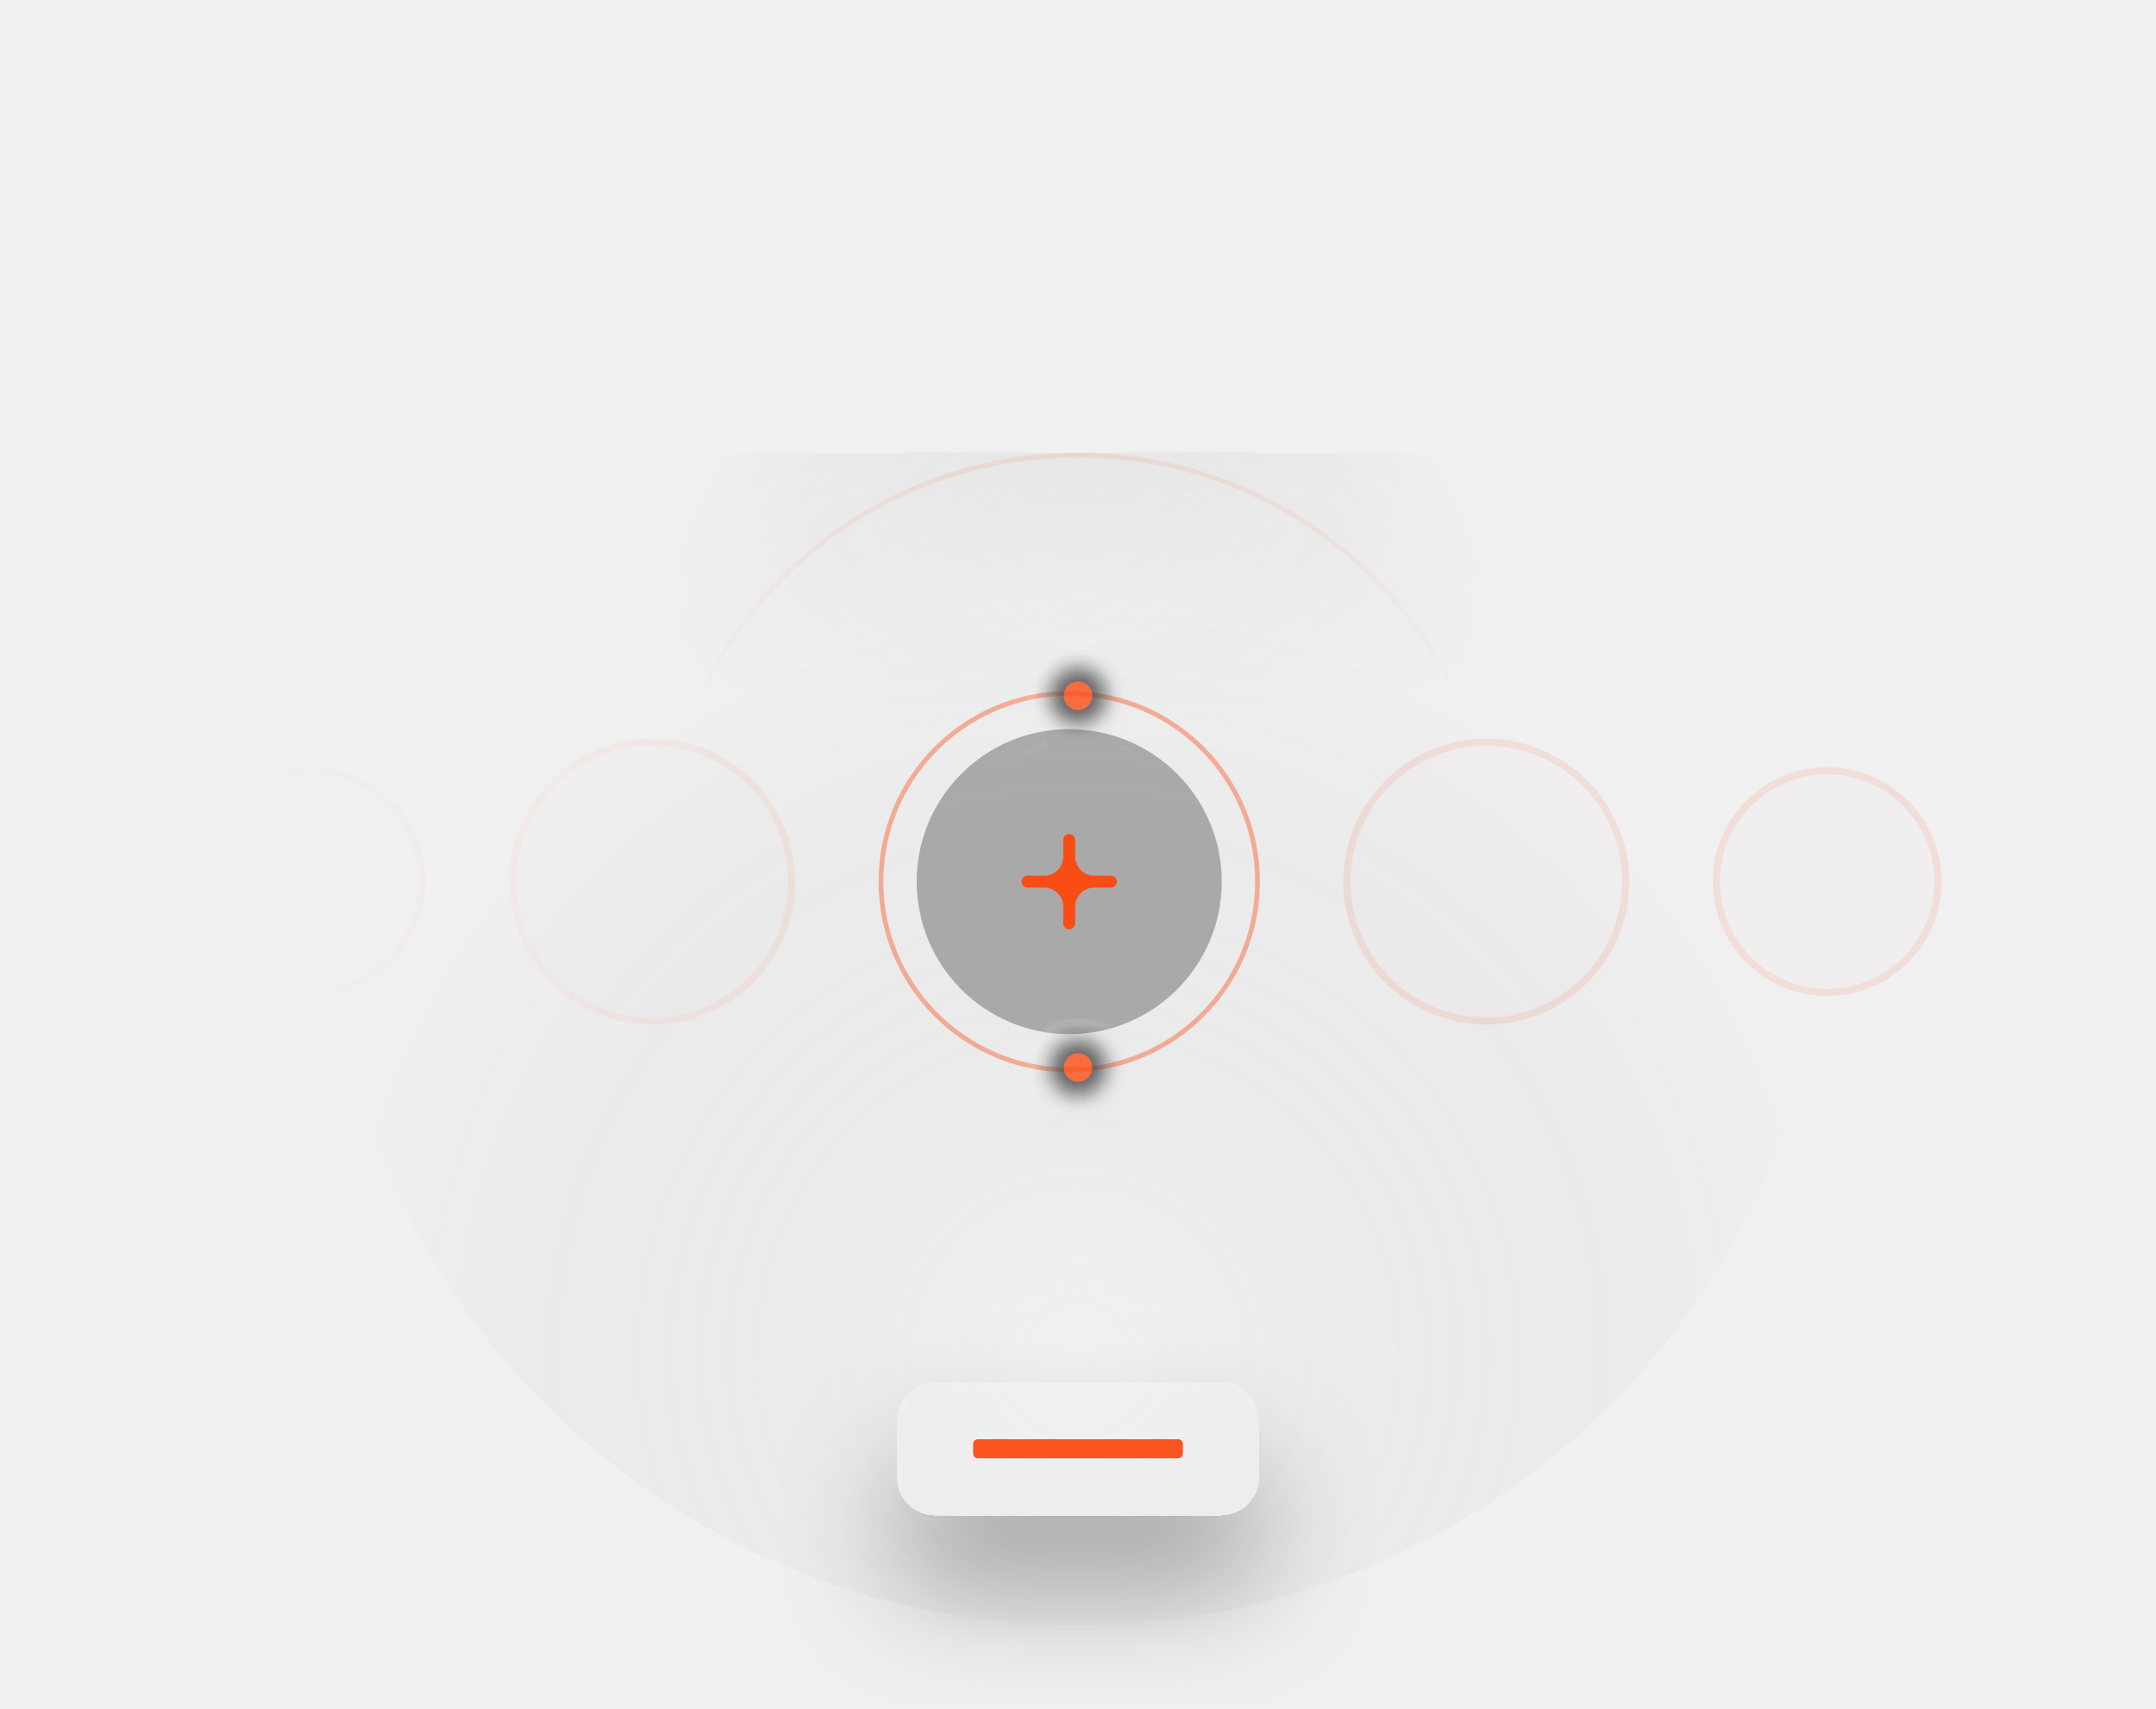
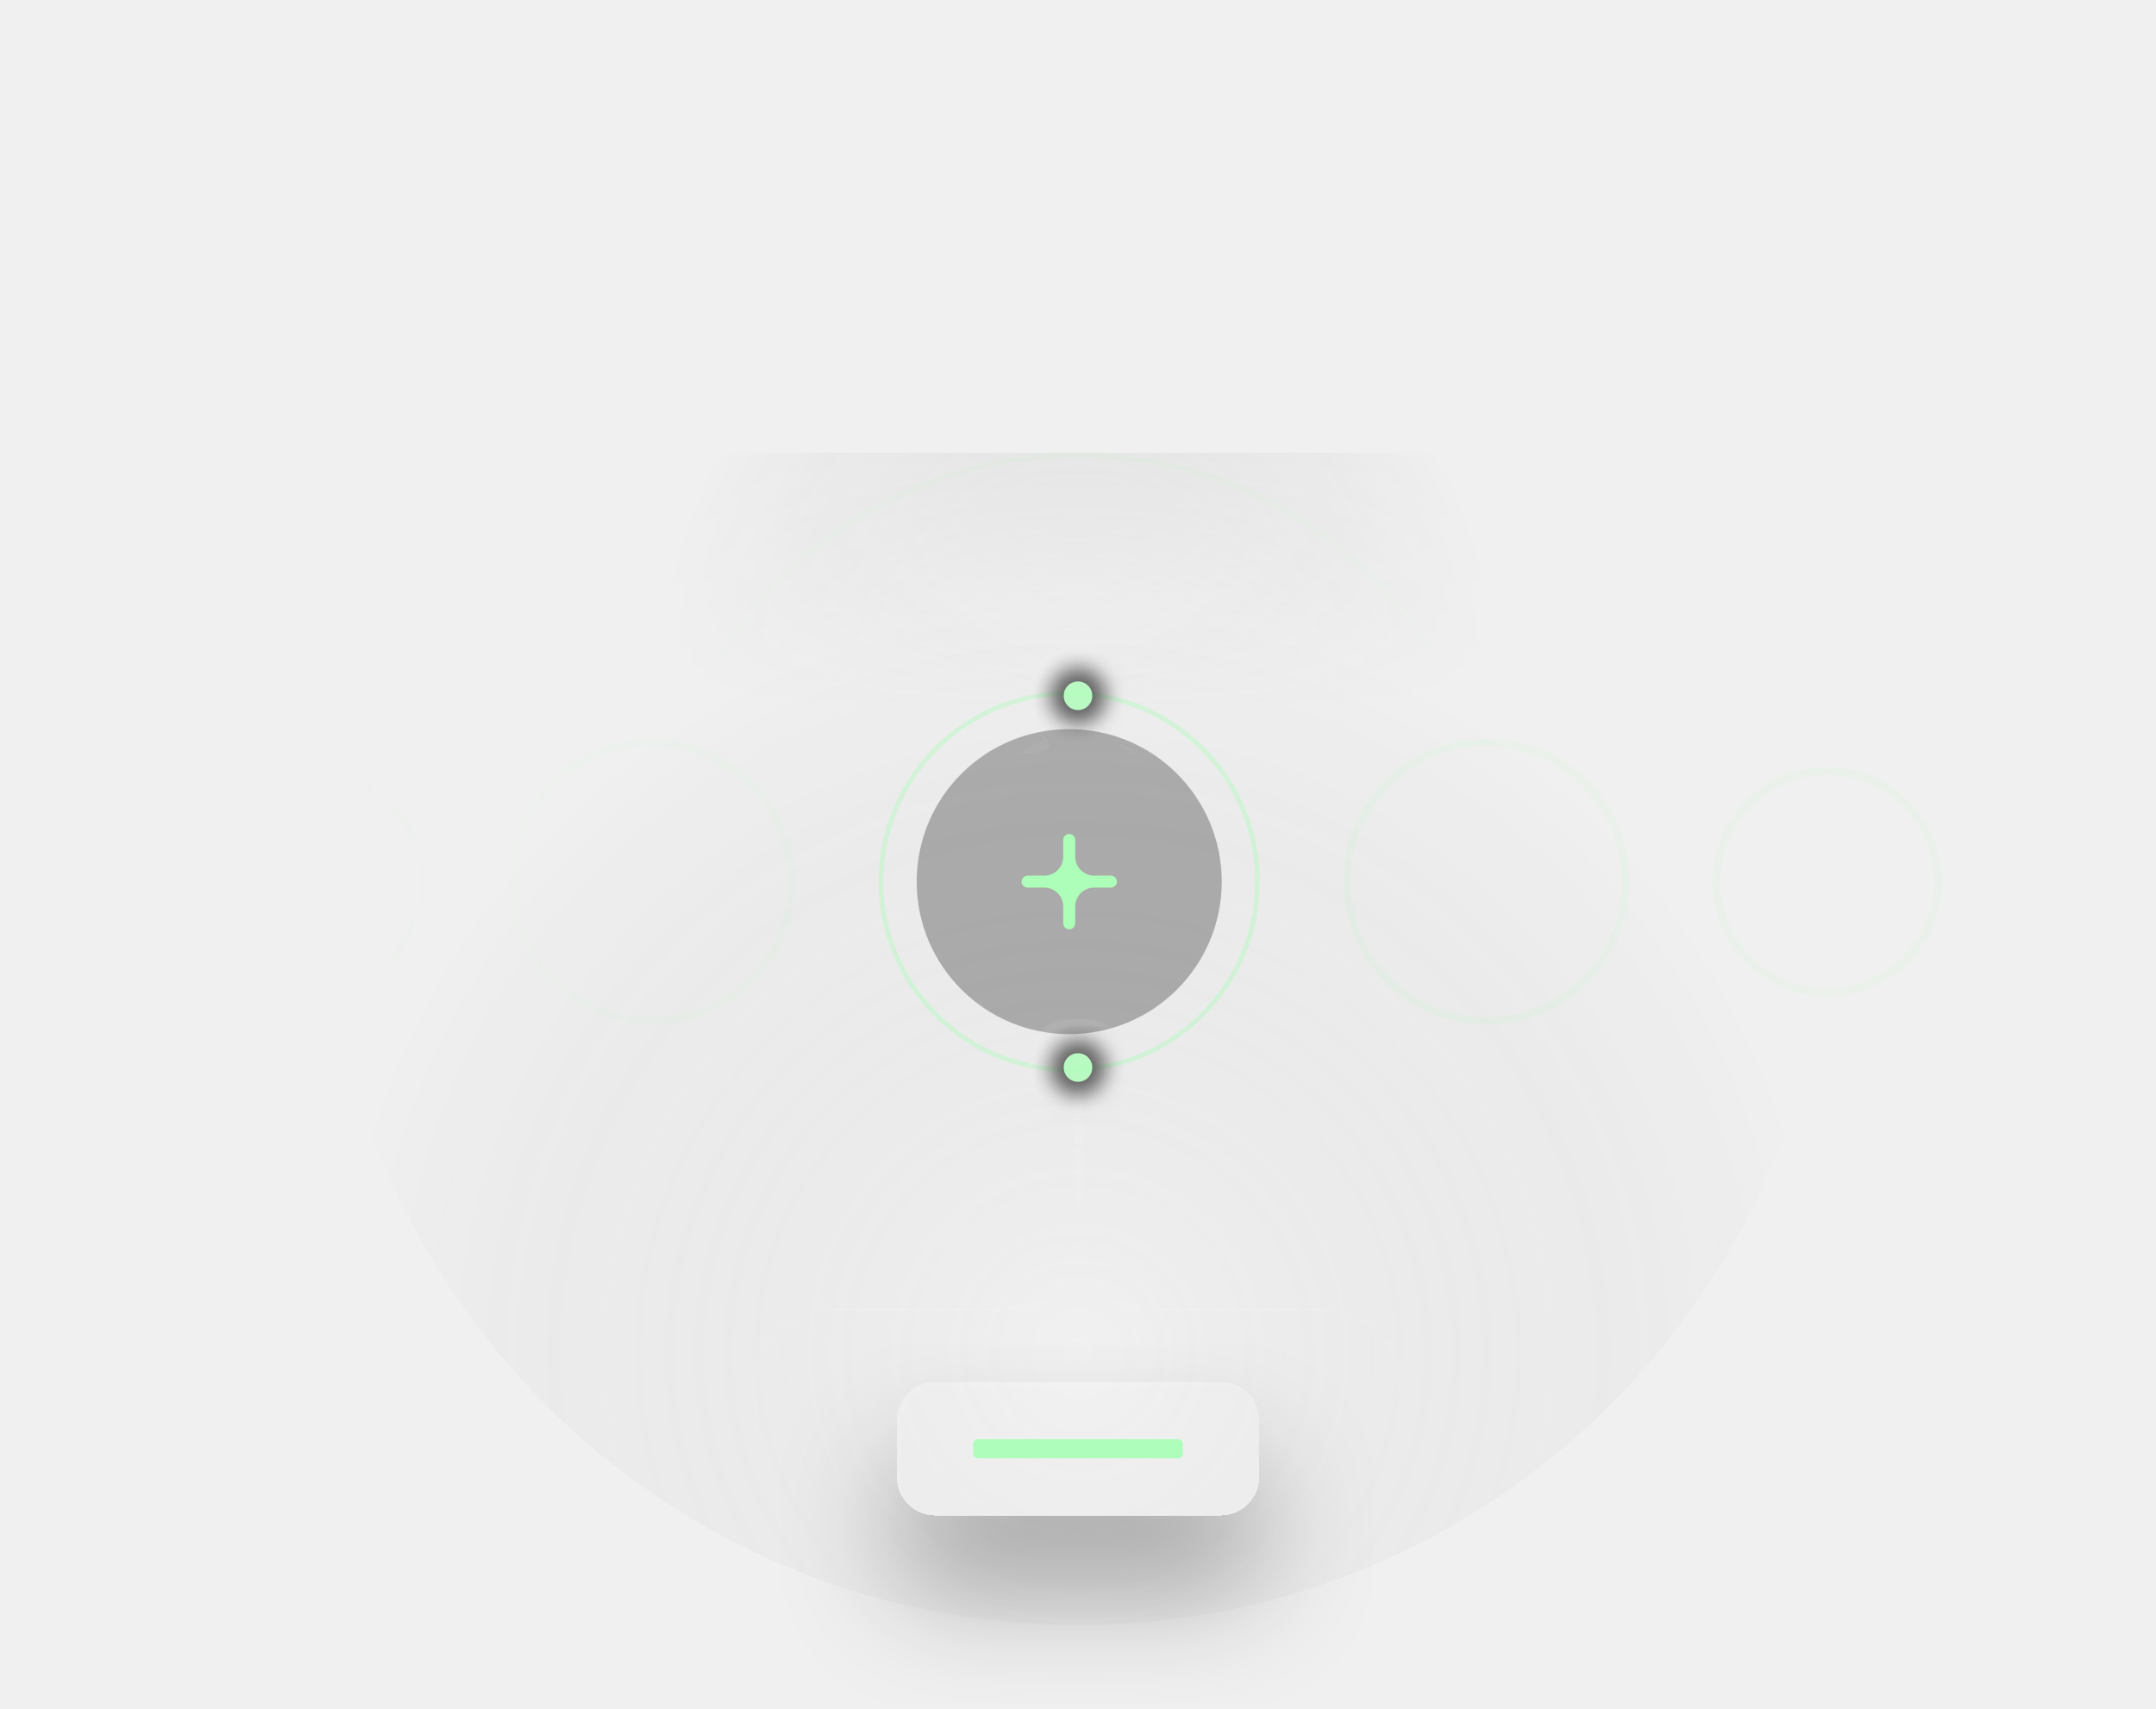
<svg xmlns="http://www.w3.org/2000/svg" width="646" height="512" viewBox="0 0 646 512" fill="none">
  <rect x="97.349" y="35.697" width="451.303" height="451.303" rx="225.652" fill="url(#paint0_radial_39_2012)" />
  <mask id="mask0_39_2012" style="mask-type:alpha" maskUnits="userSpaceOnUse" x="197" y="135" width="252" height="253">
    <rect x="197.321" y="135.669" width="251.359" height="251.359" fill="url(#paint1_linear_39_2012)" />
  </mask>
  <g mask="url(#mask0_39_2012)">
    <rect opacity="0.13" x="197.321" y="135.669" width="251.359" height="251.359" fill="url(#paint2_radial_39_2012)" />
-     <rect x="198.035" y="136.383" width="249.931" height="249.931" rx="124.965" stroke="#FA4C15" stroke-opacity="0.1" stroke-width="1.428" />
+     <rect x="198.035" y="136.383" width="249.931" height="249.931" rx="124.965" stroke="#ADFEB9" stroke-opacity="0.1" stroke-width="1.428" />
  </g>
  <mask id="mask1_39_2012" style="mask-type:alpha" maskUnits="userSpaceOnUse" x="0" y="207" width="646" height="258">
    <rect x="0.576" y="207.078" width="644.849" height="257.071" fill="url(#paint3_linear_39_2012)" />
  </mask>
  <g mask="url(#mask1_39_2012)">
    <g clip-path="url(#clip0_39_2012)">
-       <path d="M93.276 229.928C74.346 229.928 59 245.274 59 264.205C59 283.135 74.346 298.481 93.276 298.481C112.206 298.481 127.552 283.135 127.552 264.205C127.552 245.274 112.206 229.928 93.276 229.928Z" fill="#FA4C15" fill-opacity="0.01" />
-       <path d="M93.276 231C74.938 231 60.071 245.866 60.071 264.205C60.071 282.543 74.938 297.41 93.276 297.41C111.615 297.41 126.481 282.543 126.481 264.205C126.481 245.866 111.615 231 93.276 231Z" stroke="#FA4C15" stroke-opacity="0.1" stroke-width="2.142" />
+       <path d="M93.276 229.928C74.346 229.928 59 245.274 59 264.205C59 283.135 74.346 298.481 93.276 298.481C112.206 298.481 127.552 283.135 127.552 264.205C127.552 245.274 112.206 229.928 93.276 229.928Z" fill="#ADFEB9" fill-opacity="0.01" />
+       <path d="M93.276 231C74.938 231 60.071 245.866 60.071 264.205C60.071 282.543 74.938 297.41 93.276 297.41C111.615 297.41 126.481 282.543 126.481 264.205C126.481 245.866 111.615 231 93.276 231Z" stroke="#ADFEB9" stroke-opacity="0.1" stroke-width="2.142" />
    </g>
    <g clip-path="url(#clip1_39_2012)">
-       <path d="M195.397 221.359C171.735 221.359 152.552 240.542 152.552 264.205C152.552 287.867 171.735 307.05 195.397 307.05C219.06 307.05 238.243 287.867 238.243 264.205C238.243 240.542 219.06 221.359 195.397 221.359Z" fill="#FA4C15" fill-opacity="0.01" />
-       <path d="M195.398 222.431C172.326 222.431 153.624 241.133 153.624 264.205C153.624 287.276 172.326 305.979 195.398 305.979C218.469 305.979 237.172 287.276 237.172 264.205C237.172 241.133 218.469 222.431 195.398 222.431Z" stroke="#FA4C15" stroke-opacity="0.1" stroke-width="2.142" />
+       <path d="M195.397 221.359C171.735 221.359 152.552 240.542 152.552 264.205C152.552 287.867 171.735 307.05 195.397 307.05C219.06 307.05 238.243 287.867 238.243 264.205C238.243 240.542 219.06 221.359 195.397 221.359Z" fill="#ADFEB9" fill-opacity="0.01" />
+       <path d="M195.398 222.431C172.326 222.431 153.624 241.133 153.624 264.205C153.624 287.276 172.326 305.979 195.398 305.979C218.469 305.979 237.172 287.276 237.172 264.205C237.172 241.133 218.469 222.431 195.398 222.431Z" stroke="#ADFEB9" stroke-opacity="0.1" stroke-width="2.142" />
    </g>
  </g>
  <g clip-path="url(#clip2_39_2012)">
    <g clip-path="url(#clip3_39_2012)">
-       <path d="M366.071 264.205C366.071 238.964 345.61 218.503 320.37 218.503C295.129 218.503 274.668 238.964 274.668 264.205C274.668 289.445 295.129 309.906 320.37 309.906C345.61 309.906 366.071 289.445 366.071 264.205Z" fill="#FA4C15" fill-opacity="0.01" />
+       <path d="M366.071 264.205C366.071 238.964 345.61 218.503 320.37 218.503C295.129 218.503 274.668 238.964 274.668 264.205C274.668 289.445 295.129 309.906 320.37 309.906C345.61 309.906 366.071 289.445 366.071 264.205Z" fill="#ADFEB9" fill-opacity="0.01" />
      <path d="M366.071 264.205C366.071 238.964 345.61 218.503 320.37 218.503C295.129 218.503 274.668 238.964 274.668 264.205C274.668 289.445 295.129 309.906 320.37 309.906C345.61 309.906 366.071 289.445 366.071 264.205Z" fill="#121212" fill-opacity="0.3" />
-       <path fill-rule="evenodd" clip-rule="evenodd" d="M322.155 251.708C322.155 250.722 321.356 249.923 320.37 249.923C319.384 249.923 318.584 250.722 318.584 251.708V256.707C318.584 259.862 316.027 262.419 312.872 262.419H307.873C306.887 262.419 306.088 263.219 306.088 264.205C306.088 265.191 306.887 265.99 307.873 265.99H312.872C316.027 265.99 318.584 268.548 318.584 271.703V276.701C318.584 277.687 319.384 278.486 320.37 278.486C321.356 278.486 322.155 277.687 322.155 276.701V271.703C322.155 268.548 324.713 265.99 327.868 265.99H332.866C333.852 265.99 334.651 265.191 334.651 264.205C334.651 263.219 333.852 262.419 332.866 262.419H327.868C324.713 262.419 322.155 259.862 322.155 256.707V251.708Z" fill="#FA4C15" />
+       <path fill-rule="evenodd" clip-rule="evenodd" d="M322.155 251.708C322.155 250.722 321.356 249.923 320.37 249.923C319.384 249.923 318.584 250.722 318.584 251.708V256.707C318.584 259.862 316.027 262.419 312.872 262.419H307.873C306.887 262.419 306.088 263.219 306.088 264.205C306.088 265.191 306.887 265.99 307.873 265.99H312.872C316.027 265.99 318.584 268.548 318.584 271.703V276.701C318.584 277.687 319.384 278.486 320.37 278.486C321.356 278.486 322.155 277.687 322.155 276.701V271.703C322.155 268.548 324.713 265.99 327.868 265.99H332.866C333.852 265.99 334.651 265.191 334.651 264.205C334.651 263.219 333.852 262.419 332.866 262.419H327.868C324.713 262.419 322.155 259.862 322.155 256.707V251.708Z" fill="#ADFEB9" />
    </g>
-     <rect x="263.956" y="207.792" width="112.826" height="112.826" rx="56.413" stroke="#FA4C15" stroke-opacity="0.4" stroke-width="1.428" />
+     <rect x="263.956" y="207.792" width="112.826" height="112.826" rx="56.413" stroke="#ADFEB9" stroke-opacity="0.4" stroke-width="1.428" />
  </g>
  <g clip-path="url(#clip4_39_2012)">
-     <path d="M445.342 221.359C421.68 221.359 402.497 240.542 402.497 264.205C402.497 287.867 421.68 307.05 445.342 307.05C469.005 307.05 488.188 287.867 488.188 264.205C488.188 240.542 469.005 221.359 445.342 221.359Z" fill="#FA4C15" fill-opacity="0.01" />
-     <path d="M445.342 222.431C422.271 222.431 403.568 241.133 403.568 264.205C403.568 287.276 422.271 305.979 445.342 305.979C468.414 305.979 487.117 287.276 487.117 264.205C487.117 241.133 468.414 222.431 445.342 222.431Z" stroke="#FA4C15" stroke-opacity="0.1" stroke-width="2.142" />
+     <path d="M445.342 221.359C421.68 221.359 402.497 240.542 402.497 264.205C402.497 287.867 421.68 307.05 445.342 307.05C469.005 307.05 488.188 287.867 488.188 264.205C488.188 240.542 469.005 221.359 445.342 221.359Z" fill="#ADFEB9" fill-opacity="0.01" />
+     <path d="M445.342 222.431C422.271 222.431 403.568 241.133 403.568 264.205C403.568 287.276 422.271 305.979 445.342 305.979C468.414 305.979 487.117 287.276 487.117 264.205C487.117 241.133 468.414 222.431 445.342 222.431Z" stroke="#ADFEB9" stroke-opacity="0.1" stroke-width="2.142" />
  </g>
  <g clip-path="url(#clip5_39_2012)">
-     <path d="M547.464 229.928C528.533 229.928 513.188 245.274 513.188 264.205C513.188 283.135 528.533 298.481 547.464 298.481C566.394 298.481 581.74 283.135 581.74 264.205C581.74 245.274 566.394 229.928 547.464 229.928Z" fill="#FA4C15" fill-opacity="0.01" />
-     <path d="M547.464 231C529.125 231 514.259 245.866 514.259 264.205C514.259 282.543 529.125 297.41 547.464 297.41C565.802 297.41 580.669 282.543 580.669 264.205C580.669 245.866 565.802 231 547.464 231Z" stroke="#FA4C15" stroke-opacity="0.1" stroke-width="2.142" />
+     <path d="M547.464 229.928C528.533 229.928 513.188 245.274 513.188 264.205C513.188 283.135 528.533 298.481 547.464 298.481C566.394 298.481 581.74 283.135 581.74 264.205C581.74 245.274 566.394 229.928 547.464 229.928Z" fill="#ADFEB9" fill-opacity="0.01" />
+     <path d="M547.464 231C529.125 231 514.259 245.866 514.259 264.205C514.259 282.543 529.125 297.41 547.464 297.41C565.802 297.41 580.669 282.543 580.669 264.205C580.669 245.866 565.802 231 547.464 231Z" stroke="#ADFEB9" stroke-opacity="0.1" stroke-width="2.142" />
  </g>
  <mask id="mask2_39_2012" style="mask-type:alpha" maskUnits="userSpaceOnUse" x="225" y="321" width="196" height="149">
    <rect x="225.885" y="321.332" width="194.232" height="148.53" fill="url(#paint4_linear_39_2012)" />
  </mask>
  <g mask="url(#mask2_39_2012)">
    <g clip-path="url(#clip6_39_2012)">
      <path opacity="0.1" d="M421.187 469.148C421.187 469.739 420.707 470.219 420.116 470.219C419.525 470.219 419.045 469.739 419.045 469.148H421.187ZM419.045 469.148V415.591H421.187V469.148H419.045ZM397.265 393.812H345.851V391.669H397.265V393.812ZM321.929 369.89V321.332L324.071 321.332V369.89H321.929ZM345.851 393.812C332.639 393.812 321.929 383.101 321.929 369.89H324.071C324.071 381.918 333.823 391.669 345.851 391.669V393.812ZM419.045 415.591C419.045 403.563 409.293 393.812 397.265 393.812V391.669C410.477 391.669 421.187 402.38 421.187 415.591H419.045Z" fill="#F8F8F8" />
      <path opacity="0.1" d="M224.813 469.148C224.813 469.739 225.293 470.219 225.885 470.219C226.476 470.219 226.956 469.739 226.956 469.148H224.813ZM226.956 469.148L226.956 415.591H224.813L224.813 469.148H226.956ZM248.735 393.812H300.15V391.669H248.735V393.812ZM324.072 369.89V321.332L321.929 321.332V369.89H324.072ZM300.15 393.812C313.361 393.812 324.072 383.101 324.072 369.89H321.929C321.929 381.918 312.178 391.669 300.15 391.669V393.812ZM226.956 415.591C226.956 403.563 236.707 393.812 248.735 393.812V391.669C235.524 391.669 224.813 402.38 224.813 415.591H226.956Z" fill="#F8F8F8" />
    </g>
  </g>
  <g filter="url(#filter0_di_39_2012)">
    <rect x="268.729" y="414.163" width="108.541" height="39.989" rx="11.425" fill="#F8F8F8" fill-opacity="0.05" shape-rendering="crispEdges" />
-     <rect x="291.58" y="431.301" width="62.84" height="5.713" rx="1.428" fill="#FA4C15" fill-opacity="0.95" />
+     <rect x="291.58" y="431.301" width="62.84" height="5.713" rx="1.428" fill="#ADFEB9" fill-opacity="0.95" />
  </g>
  <g opacity="0.8" filter="url(#filter1_i_39_2012)">
    <rect x="314.431" y="199.937" width="17.138" height="17.138" rx="8.569" fill="white" fill-opacity="0.1" />
    <g filter="url(#filter2_diif_39_2012)">
      <rect x="314.431" y="199.937" width="17.138" height="17.138" rx="8.569" fill="#292929" />
    </g>
-     <rect x="318.715" y="204.221" width="8.569" height="8.569" rx="4.285" fill="#FA4C15" />
+     <rect x="318.715" y="204.221" width="8.569" height="8.569" rx="4.285" fill="#ADFEB9" />
  </g>
  <g opacity="0.8" filter="url(#filter3_i_39_2012)">
    <rect x="314.431" y="311.334" width="17.138" height="17.138" rx="8.569" fill="white" fill-opacity="0.1" />
    <g filter="url(#filter4_diif_39_2012)">
      <rect x="314.431" y="311.334" width="17.138" height="17.138" rx="8.569" fill="#292929" />
    </g>
-     <rect x="318.715" y="315.619" width="8.569" height="8.569" rx="4.285" fill="#FA4C15" />
+     <rect x="318.715" y="315.619" width="8.569" height="8.569" rx="4.285" fill="#ADFEB9" />
  </g>
  <defs>
    <filter id="filter0_di_39_2012" x="234.453" y="402.738" width="177.094" height="108.541" filterUnits="userSpaceOnUse" color-interpolation-filters="sRGB">
      <feFlood flood-opacity="0" result="BackgroundImageFix" />
      <feColorMatrix in="SourceAlpha" type="matrix" values="0 0 0 0 0 0 0 0 0 0 0 0 0 0 0 0 0 0 127 0" result="hardAlpha" />
      <feOffset dy="22.851" />
      <feGaussianBlur stdDeviation="17.138" />
      <feComposite in2="hardAlpha" operator="out" />
      <feColorMatrix type="matrix" values="0 0 0 0 0 0 0 0 0 0 0 0 0 0 0 0 0 0 0.3 0" />
      <feBlend mode="normal" in2="BackgroundImageFix" result="effect1_dropShadow_39_2012" />
      <feBlend mode="normal" in="SourceGraphic" in2="effect1_dropShadow_39_2012" result="shape" />
      <feColorMatrix in="SourceAlpha" type="matrix" values="0 0 0 0 0 0 0 0 0 0 0 0 0 0 0 0 0 0 127 0" result="hardAlpha" />
      <feOffset dx="1.428" dy="1.428" />
      <feComposite in2="hardAlpha" operator="arithmetic" k2="-1" k3="1" />
      <feColorMatrix type="matrix" values="0 0 0 0 1 0 0 0 0 1 0 0 0 0 1 0 0 0 0.06 0" />
      <feBlend mode="normal" in2="shape" result="effect2_innerShadow_39_2012" />
    </filter>
    <filter id="filter1_i_39_2012" x="305.862" y="191.368" width="34.276" height="34.276" filterUnits="userSpaceOnUse" color-interpolation-filters="sRGB">
      <feFlood flood-opacity="0" result="BackgroundImageFix" />
      <feBlend mode="normal" in="SourceGraphic" in2="BackgroundImageFix" result="shape" />
      <feColorMatrix in="SourceAlpha" type="matrix" values="0 0 0 0 0 0 0 0 0 0 0 0 0 0 0 0 0 0 127 0" result="hardAlpha" />
      <feOffset dx="2.142" dy="2.142" />
      <feComposite in2="hardAlpha" operator="arithmetic" k2="-1" k3="1" />
      <feColorMatrix type="matrix" values="0 0 0 0 1 0 0 0 0 1 0 0 0 0 1 0 0 0 0.1 0" />
      <feBlend mode="normal" in2="shape" result="effect1_innerShadow_39_2012" />
    </filter>
    <filter id="filter2_diif_39_2012" x="303.006" y="194.224" width="39.989" height="79.978" filterUnits="userSpaceOnUse" color-interpolation-filters="sRGB">
      <feFlood flood-opacity="0" result="BackgroundImageFix" />
      <feColorMatrix in="SourceAlpha" type="matrix" values="0 0 0 0 0 0 0 0 0 0 0 0 0 0 0 0 0 0 127 0" result="hardAlpha" />
      <feMorphology radius="22.851" operator="erode" in="SourceAlpha" result="effect1_dropShadow_39_2012" />
      <feOffset dy="45.702" />
      <feGaussianBlur stdDeviation="17.138" />
      <feComposite in2="hardAlpha" operator="out" />
      <feColorMatrix type="matrix" values="0 0 0 0 0 0 0 0 0 0 0 0 0 0 0 0 0 0 0.4 0" />
      <feBlend mode="normal" in2="BackgroundImageFix" result="effect1_dropShadow_39_2012" />
      <feBlend mode="normal" in="SourceGraphic" in2="effect1_dropShadow_39_2012" result="shape" />
      <feColorMatrix in="SourceAlpha" type="matrix" values="0 0 0 0 0 0 0 0 0 0 0 0 0 0 0 0 0 0 127 0" result="hardAlpha" />
      <feOffset dx="1.428" dy="1.428" />
      <feComposite in2="hardAlpha" operator="arithmetic" k2="-1" k3="1" />
      <feColorMatrix type="matrix" values="0 0 0 0 1 0 0 0 0 1 0 0 0 0 1 0 0 0 0.06 0" />
      <feBlend mode="normal" in2="shape" result="effect2_innerShadow_39_2012" />
      <feColorMatrix in="SourceAlpha" type="matrix" values="0 0 0 0 0 0 0 0 0 0 0 0 0 0 0 0 0 0 127 0" result="hardAlpha" />
      <feOffset />
      <feGaussianBlur stdDeviation="5.713" />
      <feComposite in2="hardAlpha" operator="arithmetic" k2="-1" k3="1" />
      <feColorMatrix type="matrix" values="0 0 0 0 0.973 0 0 0 0 0.973 0 0 0 0 0.973 0 0 0 0.25 0" />
      <feBlend mode="normal" in2="effect2_innerShadow_39_2012" result="effect3_innerShadow_39_2012" />
      <feGaussianBlur stdDeviation="2.856" result="effect4_foregroundBlur_39_2012" />
    </filter>
    <filter id="filter3_i_39_2012" x="305.862" y="302.765" width="34.276" height="34.276" filterUnits="userSpaceOnUse" color-interpolation-filters="sRGB">
      <feFlood flood-opacity="0" result="BackgroundImageFix" />
      <feBlend mode="normal" in="SourceGraphic" in2="BackgroundImageFix" result="shape" />
      <feColorMatrix in="SourceAlpha" type="matrix" values="0 0 0 0 0 0 0 0 0 0 0 0 0 0 0 0 0 0 127 0" result="hardAlpha" />
      <feOffset dx="2.142" dy="2.142" />
      <feComposite in2="hardAlpha" operator="arithmetic" k2="-1" k3="1" />
      <feColorMatrix type="matrix" values="0 0 0 0 1 0 0 0 0 1 0 0 0 0 1 0 0 0 0.1 0" />
      <feBlend mode="normal" in2="shape" result="effect1_innerShadow_39_2012" />
    </filter>
    <filter id="filter4_diif_39_2012" x="303.006" y="305.622" width="39.989" height="79.978" filterUnits="userSpaceOnUse" color-interpolation-filters="sRGB">
      <feFlood flood-opacity="0" result="BackgroundImageFix" />
      <feColorMatrix in="SourceAlpha" type="matrix" values="0 0 0 0 0 0 0 0 0 0 0 0 0 0 0 0 0 0 127 0" result="hardAlpha" />
      <feMorphology radius="22.851" operator="erode" in="SourceAlpha" result="effect1_dropShadow_39_2012" />
      <feOffset dy="45.702" />
      <feGaussianBlur stdDeviation="17.138" />
      <feComposite in2="hardAlpha" operator="out" />
      <feColorMatrix type="matrix" values="0 0 0 0 0 0 0 0 0 0 0 0 0 0 0 0 0 0 0.4 0" />
      <feBlend mode="normal" in2="BackgroundImageFix" result="effect1_dropShadow_39_2012" />
      <feBlend mode="normal" in="SourceGraphic" in2="effect1_dropShadow_39_2012" result="shape" />
      <feColorMatrix in="SourceAlpha" type="matrix" values="0 0 0 0 0 0 0 0 0 0 0 0 0 0 0 0 0 0 127 0" result="hardAlpha" />
      <feOffset dx="1.428" dy="1.428" />
      <feComposite in2="hardAlpha" operator="arithmetic" k2="-1" k3="1" />
      <feColorMatrix type="matrix" values="0 0 0 0 1 0 0 0 0 1 0 0 0 0 1 0 0 0 0.06 0" />
      <feBlend mode="normal" in2="shape" result="effect2_innerShadow_39_2012" />
      <feColorMatrix in="SourceAlpha" type="matrix" values="0 0 0 0 0 0 0 0 0 0 0 0 0 0 0 0 0 0 127 0" result="hardAlpha" />
      <feOffset />
      <feGaussianBlur stdDeviation="5.713" />
      <feComposite in2="hardAlpha" operator="arithmetic" k2="-1" k3="1" />
      <feColorMatrix type="matrix" values="0 0 0 0 0.973 0 0 0 0 0.973 0 0 0 0 0.973 0 0 0 0.25 0" />
      <feBlend mode="normal" in2="effect2_innerShadow_39_2012" result="effect3_innerShadow_39_2012" />
      <feGaussianBlur stdDeviation="2.856" result="effect4_foregroundBlur_39_2012" />
    </filter>
    <radialGradient id="paint0_radial_39_2012" cx="0" cy="0" r="1" gradientUnits="userSpaceOnUse" gradientTransform="translate(323 405.314) scale(225.652)">
      <stop stop-color="white" stop-opacity="0.1" />
      <stop offset="1" stop-opacity="0" />
    </radialGradient>
    <linearGradient id="paint1_linear_39_2012" x1="323" y1="135.669" x2="323" y2="387.028" gradientUnits="userSpaceOnUse">
      <stop />
      <stop offset="0.306" stop-opacity="0" />
    </linearGradient>
    <radialGradient id="paint2_radial_39_2012" cx="0" cy="0" r="1" gradientUnits="userSpaceOnUse" gradientTransform="translate(323 198.509) scale(125.679)">
      <stop stop-color="#BEBEBE" />
      <stop offset="1" stop-opacity="0" />
    </radialGradient>
    <linearGradient id="paint3_linear_39_2012" x1="645.425" y1="335.613" x2="0.576" y2="335.613" gradientUnits="userSpaceOnUse">
      <stop offset="0.116" stop-opacity="0" />
      <stop offset="0.514" />
      <stop offset="0.879" stop-opacity="0" />
    </linearGradient>
    <linearGradient id="paint4_linear_39_2012" x1="323.001" y1="321.332" x2="323.001" y2="469.862" gradientUnits="userSpaceOnUse">
      <stop />
      <stop offset="1" stop-opacity="0" />
    </linearGradient>
    <clipPath id="clip0_39_2012">
      <rect width="68.552" height="68.552" fill="white" transform="translate(59 229.928)" />
    </clipPath>
    <clipPath id="clip1_39_2012">
      <rect width="85.691" height="85.691" fill="white" transform="translate(152.552 221.359)" />
    </clipPath>
    <clipPath id="clip2_39_2012">
      <rect x="263.243" y="207.078" width="114.254" height="114.254" rx="57.127" fill="white" />
    </clipPath>
    <clipPath id="clip3_39_2012">
      <rect width="91.403" height="91.403" fill="white" transform="translate(274.668 218.503)" />
    </clipPath>
    <clipPath id="clip4_39_2012">
      <rect width="85.691" height="85.691" fill="white" transform="translate(402.497 221.359)" />
    </clipPath>
    <clipPath id="clip5_39_2012">
      <rect width="68.552" height="68.552" fill="white" transform="translate(513.188 229.928)" />
    </clipPath>
    <clipPath id="clip6_39_2012">
      <rect width="194.232" height="148.53" fill="white" transform="translate(225.885 321.332)" />
    </clipPath>
  </defs>
</svg>
